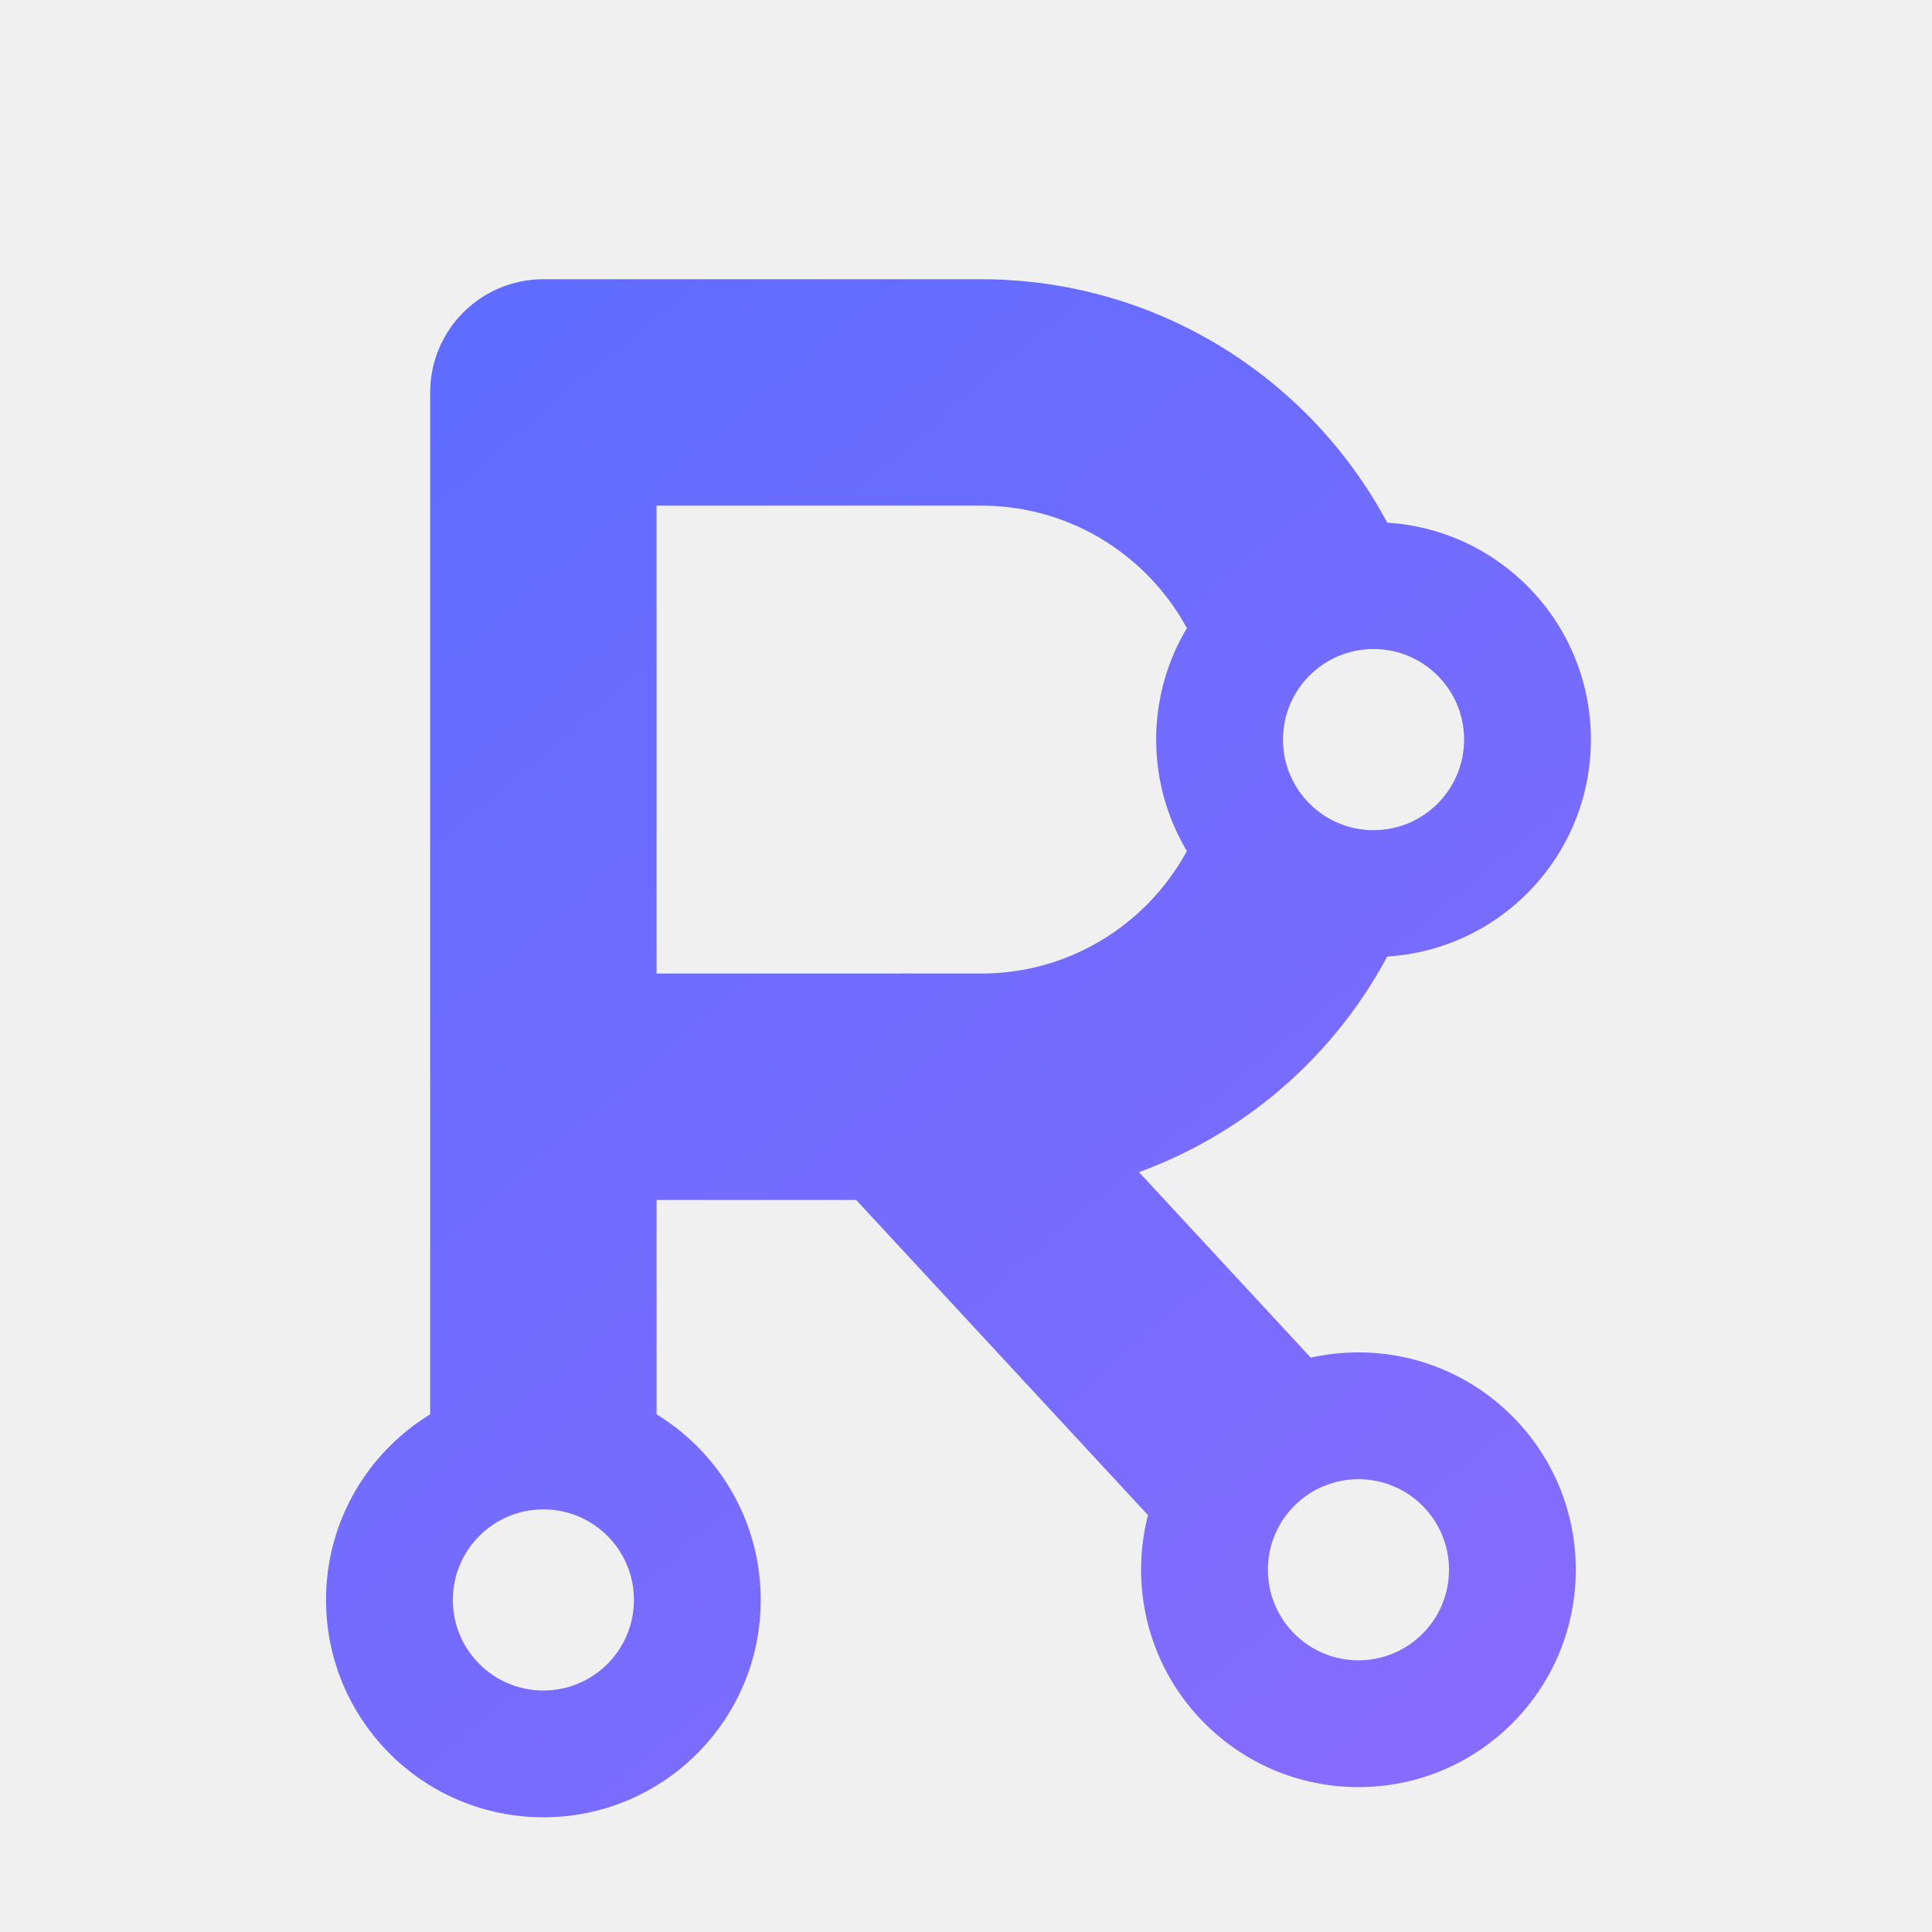
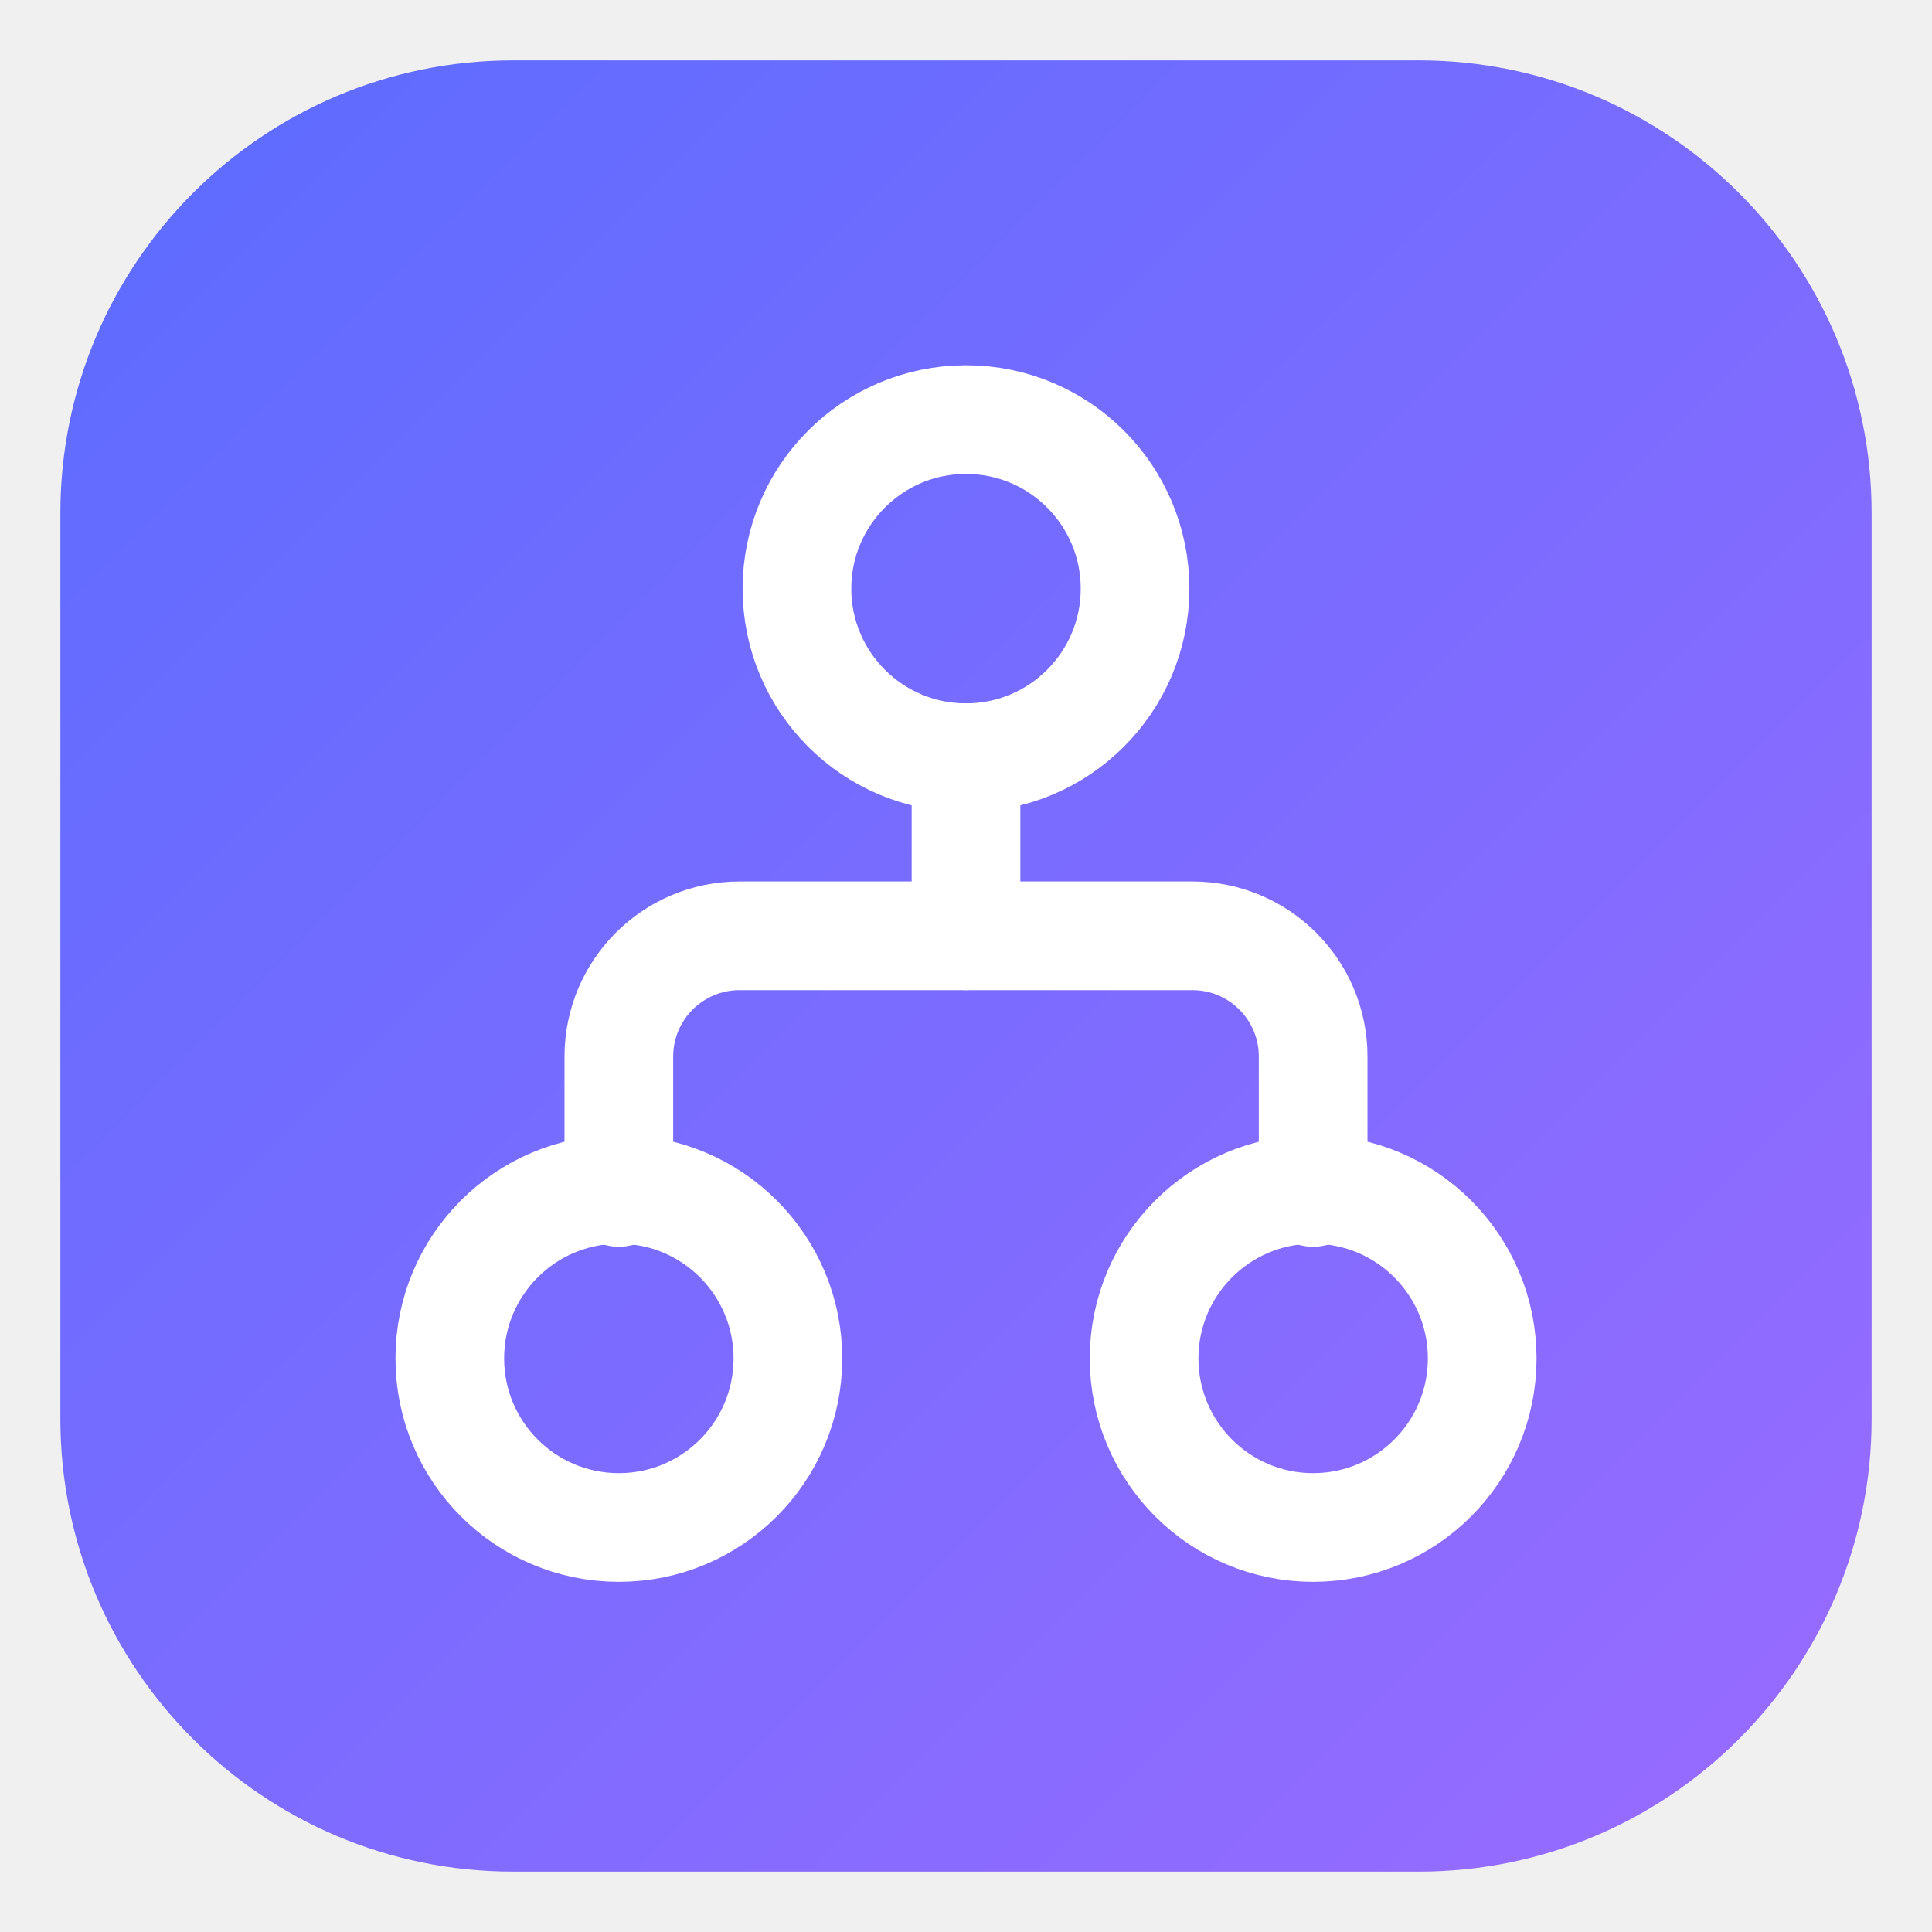
<svg xmlns="http://www.w3.org/2000/svg" viewBox="0 0 64 64" width="512" height="512">
  <defs>
-     <linearGradient id="g" gradientUnits="userSpaceOnUse" x1="10" y1="8" x2="54" y2="60">
+     <linearGradient id="g" x1="0" y1="0" x2="1" y2="1">
      <stop offset="0" stop-color="#5b6cff" />
-       <stop offset="1" stop-color="#8a6bff" />
+       <stop offset="1" stop-color="#9a6bff" />
    </linearGradient>
-     <mask id="m">
-       <rect width="64" height="64" fill="#fff" />
-       <circle cx="18" cy="53" r="3" fill="#000" />
-       <circle cx="45" cy="52" r="3" fill="#000" />
-       <circle cx="45.5" cy="24.5" r="3" fill="#000" />
-     </mask>
  </defs>
-   <g mask="url(#m)">
-     <g fill="none" stroke="url(#g)" stroke-width="7.5" stroke-linecap="round" stroke-linejoin="round">
-       <path d="M18 51 V13 H32.5 a11.5 11.5 0 0 1 0 23 H18" />
-       <path d="M30 36 L42.5 49.5" />
-     </g>
-     <g fill="url(#g)">
-       <circle cx="18" cy="53" r="7.2" />
-       <circle cx="45" cy="52" r="7.2" />
-       <circle cx="45.5" cy="24.5" r="7.2" />
-     </g>
+   <rect x="2" y="2" width="60" height="60" rx="15" fill="url(#g)" />
+   <g fill="none" stroke="#fff" stroke-width="3.6" stroke-linecap="round" stroke-linejoin="round">
+     <circle cx="32" cy="19.5" r="5.6" />
+     <path d="M32 25.1 V31" />
+     <path d="M20.5 39.5 V35 a4 4 0 0 1 4 -4 H39.5 a4 4 0 0 1 4 4 V39.5" />
+     <circle cx="20.5" cy="45" r="5.6" />
+     <circle cx="43.5" cy="45" r="5.6" />
  </g>
</svg>
